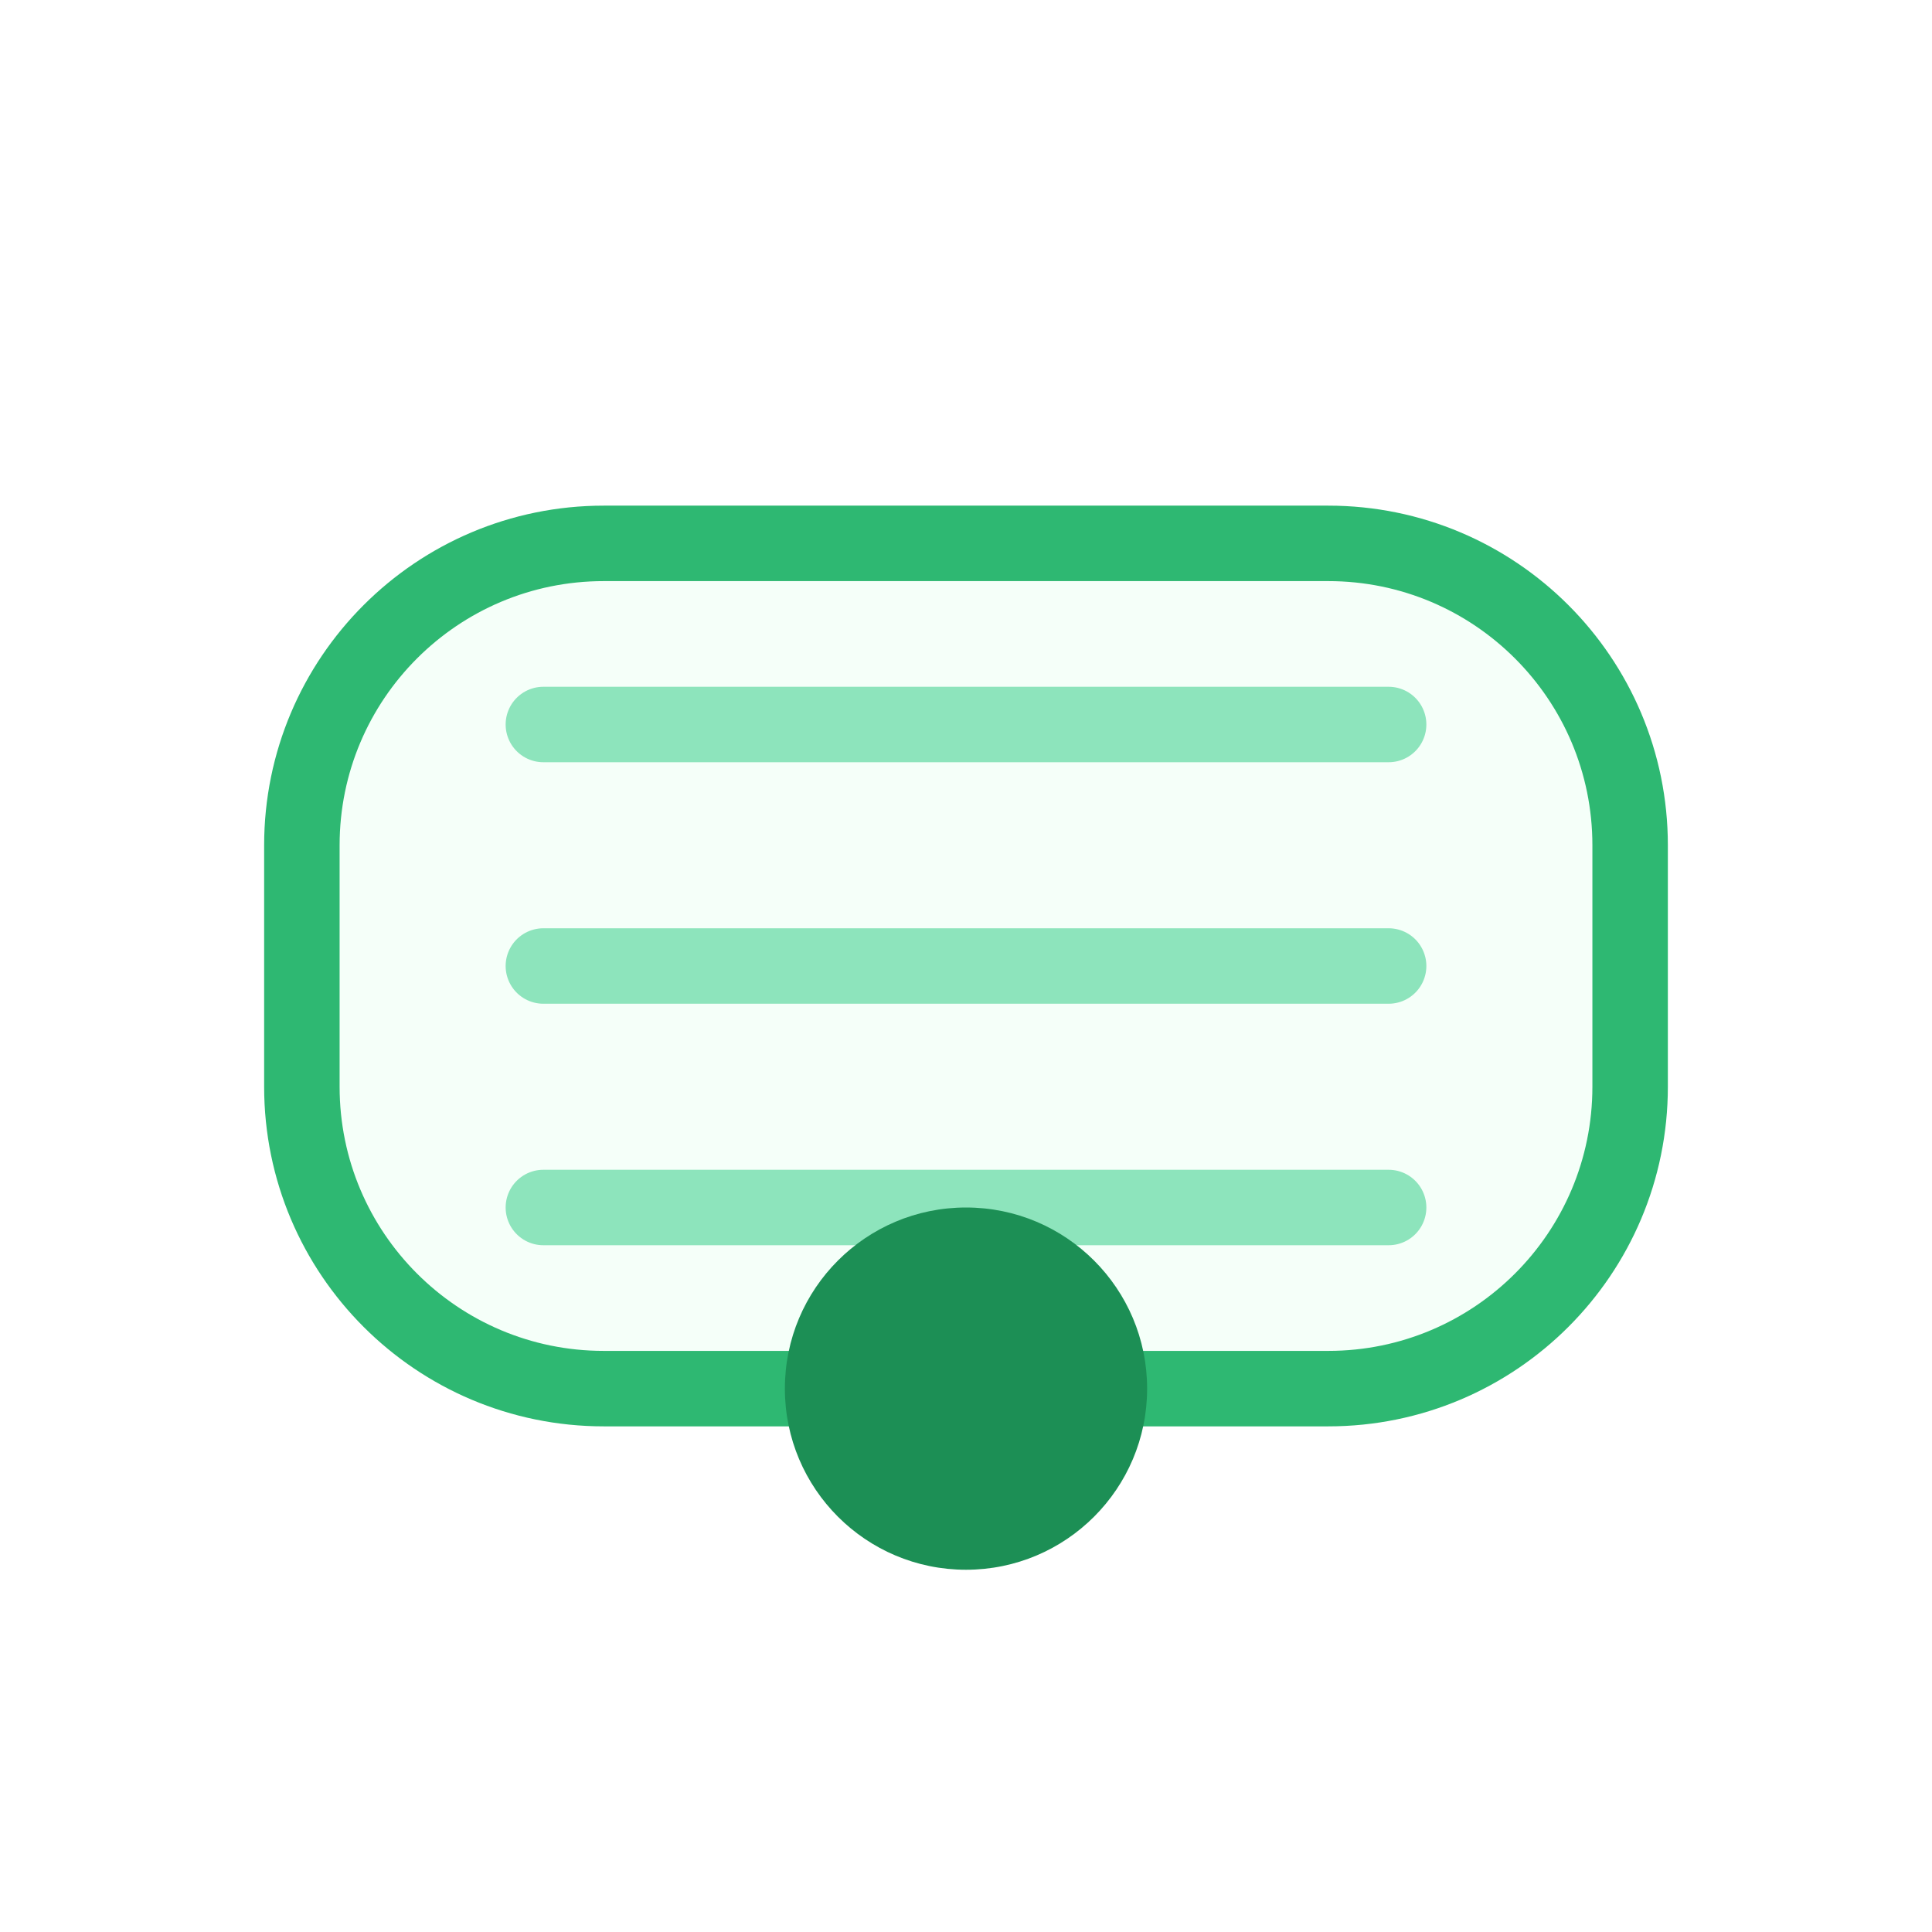
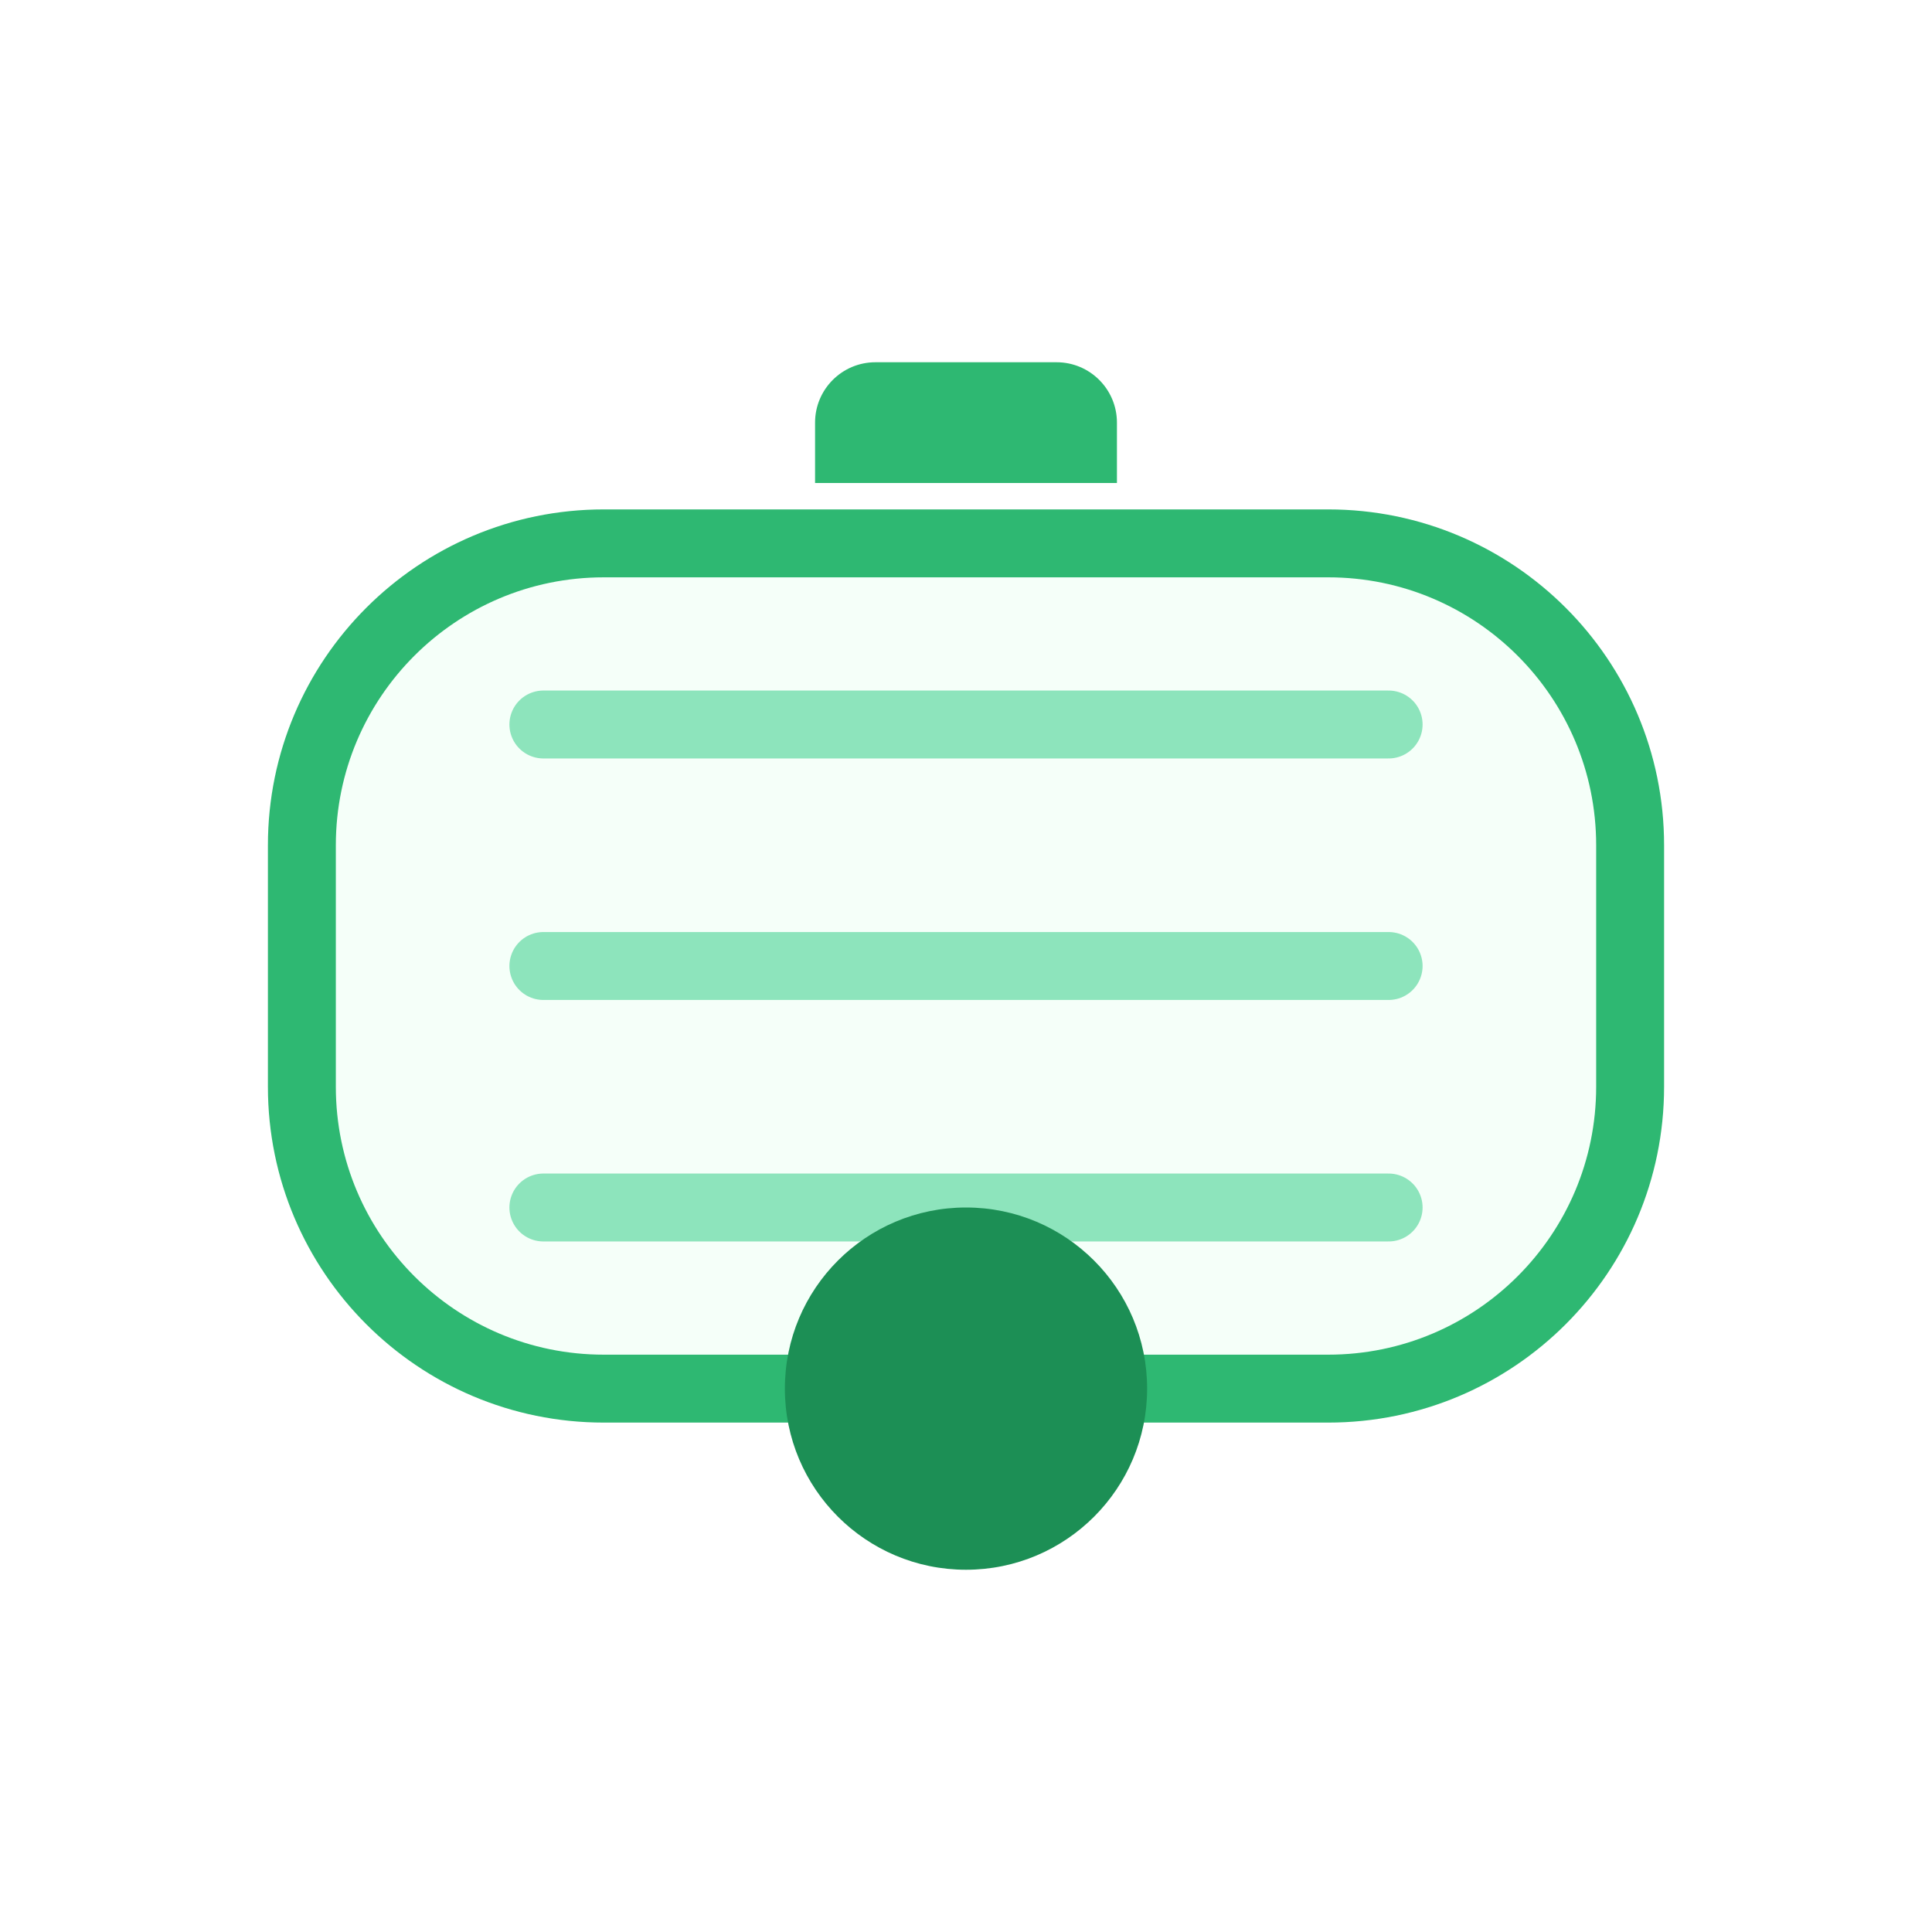
- <svg xmlns="http://www.w3.org/2000/svg" width="64" height="64" viewBox="0 0 64 64" fill="none">
-   <rect x="10" y="18" width="44" height="28" rx="10" fill="#F5FFF9" stroke="#2EB872" stroke-width="2.5" />
-   <path d="M18 24h28M18 32h28M18 40h28" stroke="#8DE4BC" stroke-width="2.5" stroke-linecap="round" />
-   <rect x="28" y="14" width="8" height="-6" rx="2" transform="matrix(1 0 0 -1 0 14)" fill="#2EB872" />
+ <svg xmlns="http://www.w3.org/2000/svg" width="64" height="64" viewBox="0 0 64 64" fill="none" role="img" aria-label="On-grid solar">
+   <rect x="10" y="18" width="44" height="28" rx="10" fill="#F5FFF9" stroke="#2EB872" stroke-width="2.25" />
+   <path d="M18 24h28M18 32h28M18 40h28" stroke="#8DE4BC" stroke-width="2.25" stroke-linecap="round" />
+   <path d="M29 12h6a2 2 0 0 1 2 2v2H27v-2a2 2 0 0 1 2-2z" fill="#2EB872" />
  <circle cx="32" cy="46" r="6" fill="#1C8F55" />
</svg>
